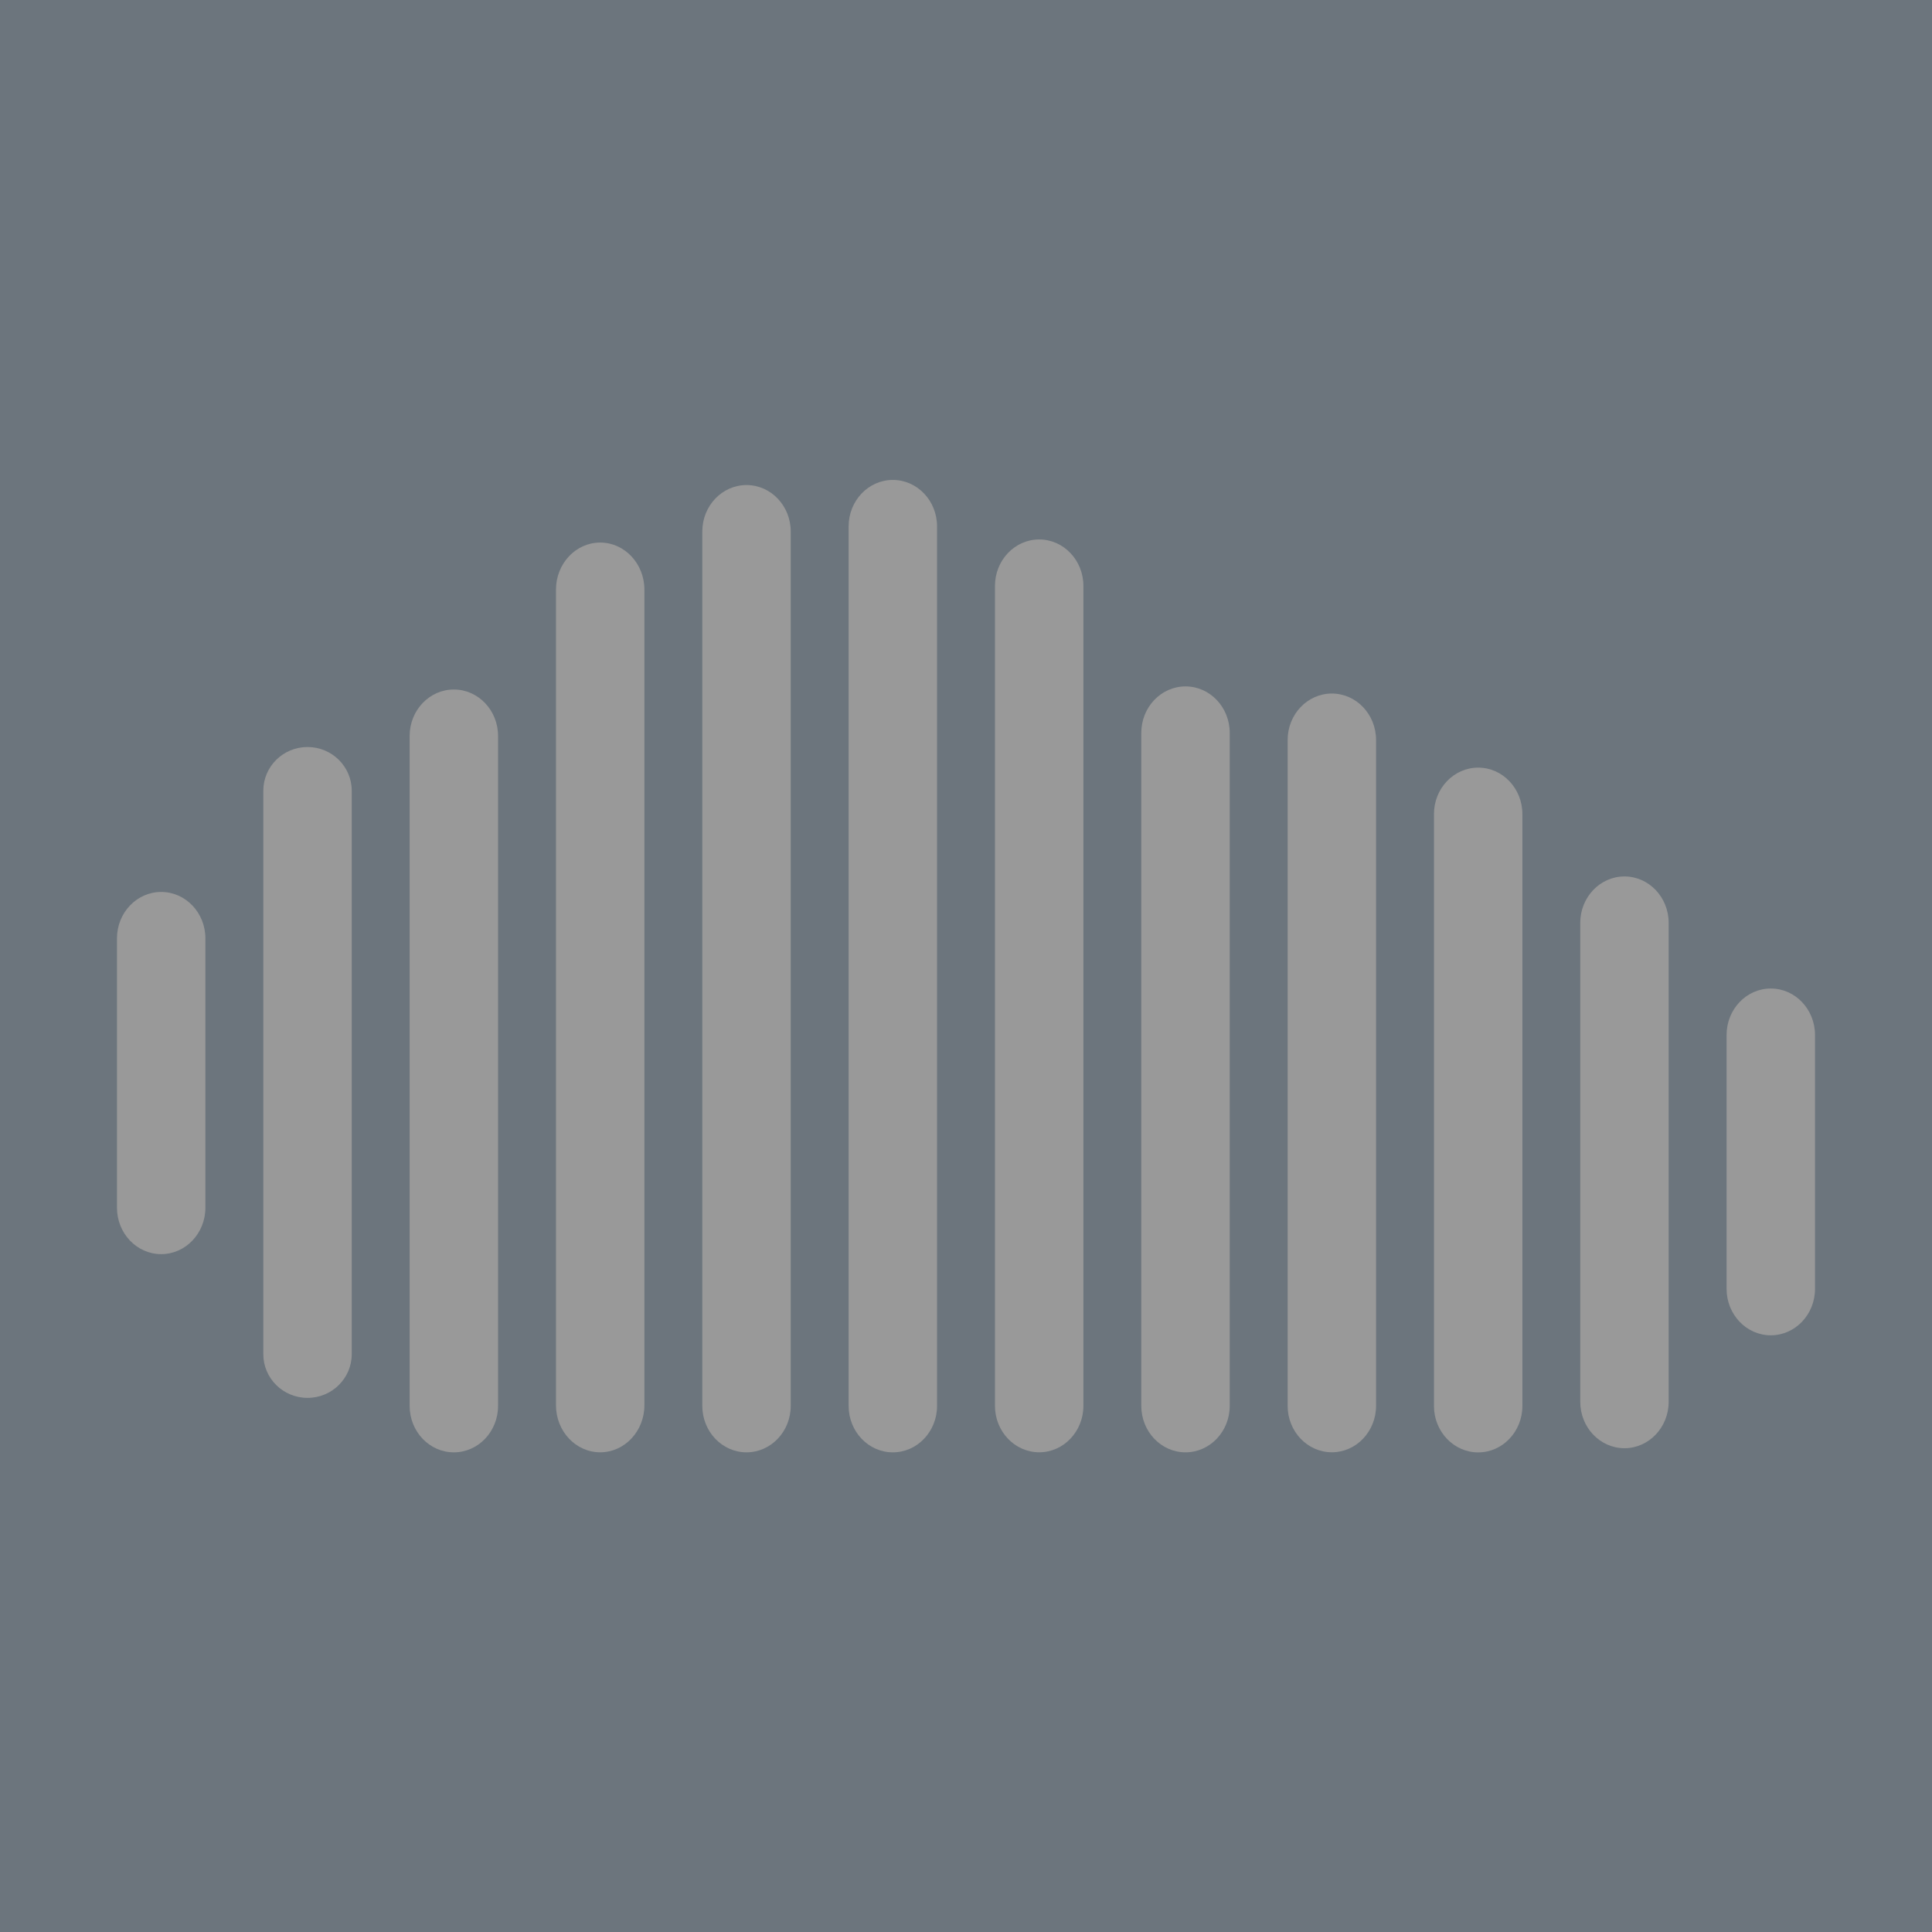
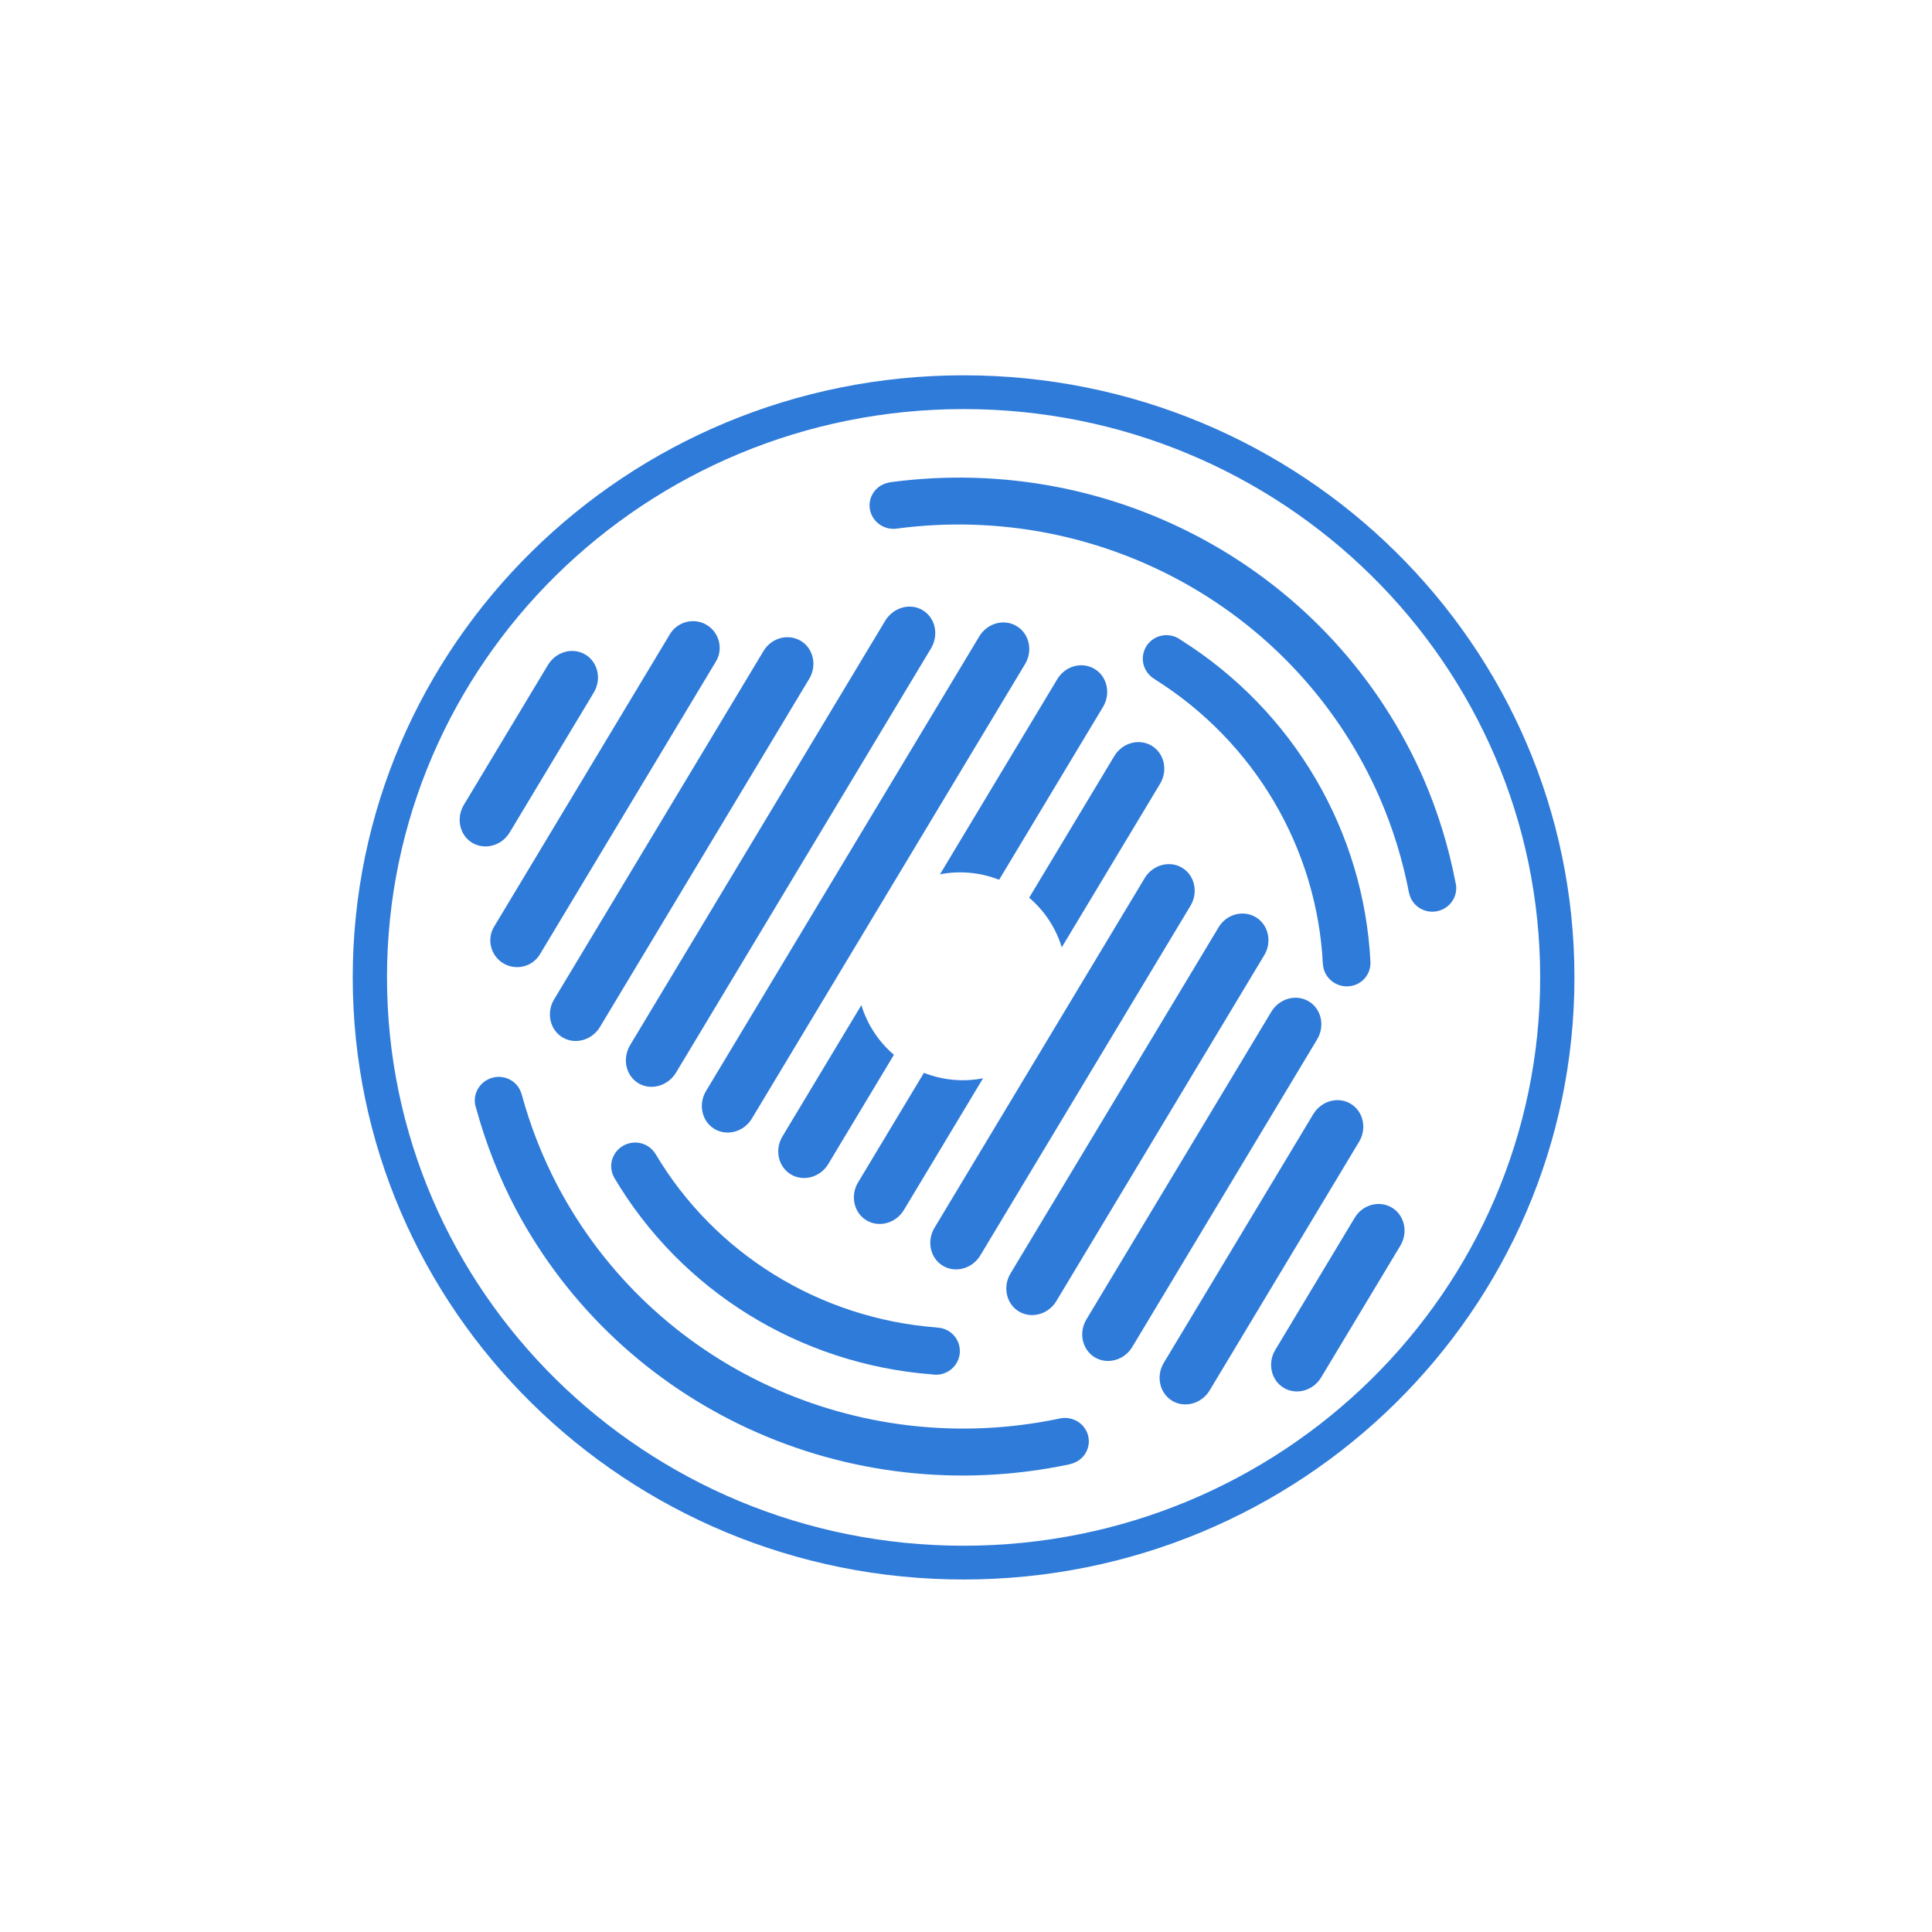
- <svg xmlns="http://www.w3.org/2000/svg" width="512" height="512" fill="#999" version="1.1" viewBox="0 0 135.47 135.47">
-   <rect width="100%" height="100%" fill="#6c757d" />
-   <g transform="translate(0 -161.53)">
-     <g transform="matrix(1.0344 0 0 1.0869 -2.0685 -19.991)">
-       <rect x="9.929" y="224.55" width="5.994" height="23.366" rx="2.997" ry="2.997" />
-       <rect x="19.849" y="215.2" width="5.994" height="41.989" rx="2.997" ry="2.819" />
-       <rect x="29.768" y="211.49" width="5.994" height="49.213" rx="2.997" ry="2.997" />
-       <rect x="39.688" y="202.01" width="5.994" height="58.69" rx="2.997" ry="3.038" />
-       <rect x="49.607" y="198.3" width="5.994" height="62.402" rx="2.997" ry="2.997" />
-       <rect x="59.526" y="197.97" width="5.994" height="62.733" rx="2.997" ry="2.997" />
-       <rect x="69.446" y="201.81" width="5.994" height="58.889" rx="2.997" ry="2.997" />
-       <rect x="79.365" y="211.29" width="5.994" height="49.412" rx="2.997" ry="2.997" />
-       <rect x="89.285" y="211.75" width="5.994" height="48.948" rx="2.997" ry="2.997" />
-       <rect x="99.204" y="216.53" width="5.994" height="44.176" rx="2.997" ry="2.997" />
-       <rect x="109.12" y="223.55" width="5.994" height="36.886" rx="2.997" ry="2.997" />
-       <rect x="119.04" y="230.78" width="5.994" height="22.372" rx="2.997" ry="2.997" />
-     </g>
-   </g>
+ <svg xmlns="http://www.w3.org/2000/svg" width="512" height="512" fill="#999" version="1.1" viewBox="0 0 135.47 135.47" id="svg39" xml:space="preserve">
+   <defs id="defs43" />
+   <path id="path652" style="fill:#2f7bd9;fill-opacity:1;stroke-width:0.194" d="M 67.565 26.316 A 42.832 42.218 0 0 0 24.734 68.534 A 42.832 42.218 0 0 0 67.565 110.753 A 42.832 42.218 0 0 0 110.398 68.534 A 42.832 42.218 0 0 0 67.565 26.316 z M 67.565 28.684 A 40.429 39.85 0 0 1 107.995 68.534 A 40.429 39.85 0 0 1 67.565 108.385 A 40.429 39.85 0 0 1 27.136 68.534 A 40.429 39.85 0 0 1 67.565 28.684 z " />
+   <path id="path652-3-6" style="fill:#2f7bd9;fill-opacity:1;stroke-width:0.156" d="m 34.579,75.557 a 1.639,1.669 76.64 0 0 -1.259,1.907 l -0.004,0.001 a 35.445,35.96 62.097 0 0 0.016,0.055 1.639,1.669 76.64 0 0 0.004,0.017 1.639,1.669 76.64 0 0 0.047,0.158 35.445,35.96 62.097 0 0 2.779,7.073 35.445,35.96 62.097 0 0 38.876,17.899 l -0.002,-0.008 a 1.672,1.637 3.341 0 0 0.038,-0.008 1.672,1.637 3.341 0 0 1.226,-1.976 1.672,1.637 3.341 0 0 -2.022,-1.205 1.672,1.637 3.341 0 0 -0.027,0.007 32.141,32.608 62.097 0 1 -35.127,-16.279 32.141,32.608 62.097 0 1 -2.555,-6.507 l -0.006,0.001 a 1.639,1.669 76.64 0 0 -1.984,-1.137 z m 9.565,4.605 a 1.639,1.669 76.64 0 0 -1.244,1.98 1.639,1.669 76.64 0 0 0.171,0.43 l -0.004,0.002 a 28.459,28.873 62.097 0 0 22.287,13.798 1.653,1.669 76.64 0 0 0.225,0.022 28.459,28.873 62.097 0 0 0.004,0.001 1.653,1.669 76.64 0 0 0.436,-0.044 1.653,1.669 76.64 0 0 1.241,-1.995 1.653,1.669 76.64 0 0 -1.566,-1.268 l 1.43e-4,-0.006 A 25.168,25.534 62.097 0 1 45.962,80.908 l -0.004,0.002 a 1.639,1.669 76.64 0 0 -1.814,-0.749 z" />
+   <path id="path652-3-6-7" style="fill:#2f7bd9;fill-opacity:1;stroke-width:0.156" d="m 81.842,44.537 a 1.669,1.653 14.424 0 0 -1.658,1.239 1.669,1.653 14.424 0 0 0.795,1.852 l -0.003,0.005 a 25.168,25.534 89.882 0 1 11.783,19.969 l 0.004,2.3e-5 a 1.669,1.639 14.424 0 0 1.256,1.508 l -2e-6,5.17e-4 a 1.669,1.639 14.424 0 0 2.024,-1.172 1.669,1.639 14.424 0 0 0.049,-0.461 l 0.004,2.4e-5 A 28.459,28.873 89.882 0 0 82.81,44.881 a 1.669,1.653 14.424 0 0 -0.188,-0.124 28.459,28.873 89.882 0 0 -0.003,-0.003 1.669,1.653 14.424 0 0 -0.407,-0.164 1.669,1.653 14.424 0 0 -0.37,-0.053 z" />
+   <path id="path652-3-6-7-5" style="fill:#2f7bd9;fill-opacity:1;stroke-width:0.156" d="m 61.951,33.952 a 1.672,1.637 7.674 0 0 -0.955,1.755 1.672,1.637 7.674 0 0 1.925,1.354 1.672,1.637 7.674 0 0 0.027,-0.005 32.141,32.608 66.43 0 1 33.797,18.887 32.141,32.608 66.43 0 1 2.056,6.681 l 0.006,-9.08e-4 a 1.639,1.669 80.972 0 0 1.892,1.283 l 2.8e-4,-6.8e-4 a 1.639,1.669 80.972 0 0 1.4,-1.807 l 0.005,-5.21e-4 a 35.445,35.96 66.43 0 0 -0.011,-0.056 1.639,1.669 80.972 0 0 -0.003,-0.017 1.639,1.669 80.972 0 0 -0.035,-0.161 35.445,35.96 66.43 0 0 -2.237,-7.263 35.445,35.96 66.43 0 0 -37.413,-20.785 l 0.001,0.008 a 1.672,1.637 7.674 0 0 -0.038,0.005 1.672,1.637 7.674 0 0 -0.417,0.123 z" />
+   <path id="path656" style="fill:#2f7bd9;stroke-width:0.141" d="m 76.754,46.907 c -0.907,-0.545 -2.085,-0.2 -2.632,0.738 l -8.212,13.662 a 7.377,7.271 31.009 0 1 4.147,0.382 l 7.287,-12.124 c 0.559,-0.931 0.292,-2.128 -0.591,-2.659 z M 71.288,43.902 c -0.882,-0.53 -2.058,-0.217 -2.625,0.726 L 49.505,76.502 c -0.559,0.931 -0.292,2.128 0.59,2.658 0.882,0.53 2.065,0.205 2.625,-0.726 l 19.159,-31.874 c 0.559,-0.931 0.292,-2.128 -0.59,-2.658 z m 9.469,8.39 c -0.882,-0.53 -2.058,-0.217 -2.625,0.726 l -5.967,9.928 a 7.377,7.271 31.009 0 1 2.285,3.479 l 6.897,-11.475 c 0.559,-0.931 0.292,-2.128 -0.59,-2.658 z M 64.701,42.789 C 63.806,42.251 62.628,42.596 62.062,43.539 L 44.189,73.273 c -0.574,0.955 -0.307,2.152 0.576,2.683 0.882,0.53 2.073,0.193 2.64,-0.75 L 65.277,45.471 c 0.574,-0.955 0.306,-2.152 -0.576,-2.683 z m 18.188,18.057 c -0.882,-0.53 -2.065,-0.205 -2.625,0.726 l -14.741,24.525 c -0.559,0.931 -0.292,2.128 0.59,2.658 0.882,0.53 2.066,0.205 2.625,-0.726 l 14.741,-24.525 c 0.559,-0.931 0.292,-2.128 -0.591,-2.659 z M 56.152,44.939 C 55.257,44.402 54.075,44.727 53.527,45.665 l -14.676,24.416 c -0.559,0.931 -0.292,2.128 0.59,2.658 0.882,0.53 2.065,0.205 2.625,-0.726 l 14.676,-24.416 c 0.559,-0.931 0.292,-2.128 -0.59,-2.658 z m 31.908,19.376 c -0.894,-0.538 -2.078,-0.212 -2.625,0.726 L 70.853,89.3 c -0.559,0.931 -0.292,2.128 0.591,2.659 0.882,0.53 2.065,0.205 2.625,-0.726 L 88.65,66.974 c 0.559,-0.931 0.292,-2.128 -0.59,-2.658 z M 49.553,43.819 c -0.882,-0.53 -2.032,-0.234 -2.567,0.629 L 34.642,64.984 c -0.53,0.882 -0.234,2.032 0.649,2.562 0.882,0.53 2.036,0.253 2.567,-0.63 L 50.201,46.381 c 0.53,-0.882 0.234,-2.031 -0.648,-2.562 z M 91.77,70.215 C 90.887,69.684 89.705,70.01 89.145,70.941 L 76.177,92.517 c -0.559,0.931 -0.292,2.128 0.59,2.658 0.882,0.53 2.066,0.205 2.625,-0.726 L 92.36,72.873 c 0.559,-0.931 0.292,-2.128 -0.591,-2.659 z m 2.94,7.181 c -0.882,-0.53 -2.046,-0.21 -2.617,0.714 l -10.491,17.454 c -0.559,0.931 -0.292,2.128 0.59,2.658 0.882,0.53 2.065,0.205 2.625,-0.726 L 95.3,80.054 C 95.86,79.123 95.592,77.926 94.71,77.396 Z M 41.047,45.898 c -0.882,-0.53 -2.065,-0.205 -2.624,0.726 l -5.9,9.815 c -0.559,0.931 -0.292,2.128 0.59,2.658 0.882,0.53 2.066,0.205 2.625,-0.726 l 5.9,-9.815 C 42.197,47.625 41.929,46.428 41.047,45.898 Z m 56.557,38.783 c -0.894,-0.538 -2.077,-0.212 -2.625,0.726 l -5.558,9.247 c -0.559,0.931 -0.292,2.128 0.59,2.658 0.882,0.53 2.066,0.205 2.625,-0.726 l 5.558,-9.247 c 0.559,-0.931 0.292,-2.128 -0.591,-2.659 z M 60.398,70.479 54.862,79.689 c -0.559,0.931 -0.292,2.128 0.59,2.658 0.882,0.53 2.066,0.205 2.625,-0.726 l 4.604,-7.66 a 7.377,7.271 31.009 0 1 -2.283,-3.483 z m 8.533,5.129 A 7.377,7.271 31.009 0 1 64.785,75.226 l -4.619,7.684 c -0.559,0.931 -0.292,2.128 0.59,2.658 0.882,0.53 2.065,0.205 2.625,-0.726 z" />
</svg>
